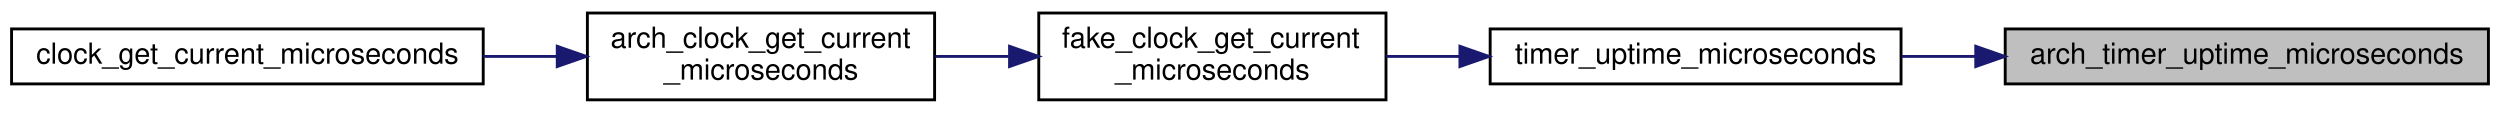
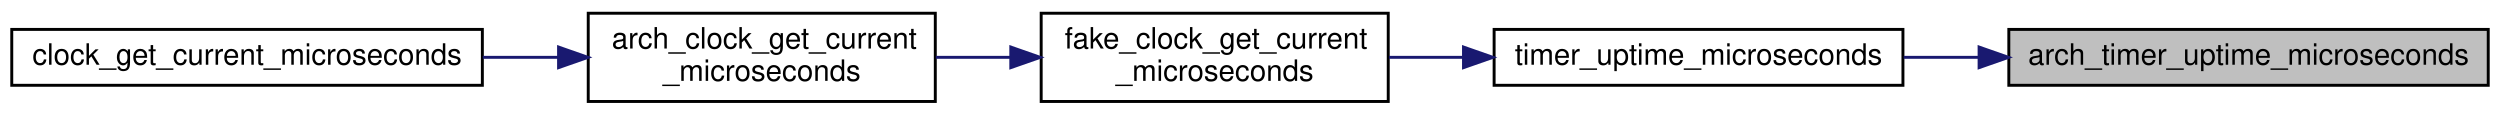
- <svg xmlns="http://www.w3.org/2000/svg" xmlns:xlink="http://www.w3.org/1999/xlink" width="864pt" height="39pt" viewBox="0.00 0.00 864.00 39.00">
+ <svg xmlns="http://www.w3.org/2000/svg" xmlns:xlink="http://www.w3.org/1999/xlink" width="850pt" height="39pt" viewBox="0.00 0.00 850.00 39.00">
  <g id="graph0" class="graph" transform="scale(1 1) rotate(0) translate(4 35)">
    <g id="node1" class="node">
      <g id="a_node1">
        <a xlink:title=" ">
-           <polygon fill="#bfbfbf" stroke="black" points="689,-6 689,-25 856,-25 856,-6 689,-6" />
-           <text text-anchor="middle" x="772.5" y="-13" font-family="Helvetica,sans-Serif" font-size="10.00">arch_timer_uptime_microseconds</text>
+           <polygon fill="#bfbfbf" stroke="black" points="679,-6 679,-25 842,-25 842,-6 679,-6" />
+           <text text-anchor="middle" x="760.5" y="-13" font-family="Helvetica,sans-Serif" font-size="10.00">arch_timer_uptime_microseconds</text>
        </a>
      </g>
    </g>
    <g id="node2" class="node">
      <g id="a_node2">
        <a xlink:href="timer_8c.html#a9e237401e78bbceb0c0070ef2ecb4569" target="_top" xlink:title=" ">
-           <polygon fill="none" stroke="black" points="511,-6 511,-25 653,-25 653,-6 511,-6" />
-           <text text-anchor="middle" x="582" y="-13" font-family="Helvetica,sans-Serif" font-size="10.00">timer_uptime_microseconds</text>
+           <polygon fill="none" stroke="black" points="504,-6 504,-25 643,-25 643,-6 504,-6" />
+           <text text-anchor="middle" x="573.5" y="-13" font-family="Helvetica,sans-Serif" font-size="10.00">timer_uptime_microseconds</text>
        </a>
      </g>
    </g>
    <g id="edge1" class="edge">
-       <path fill="none" stroke="midnightblue" d="M678.76,-15.5C670.17,-15.5 661.57,-15.5 653.23,-15.5" />
-       <polygon fill="midnightblue" stroke="midnightblue" points="678.82,-19 688.82,-15.5 678.82,-12 678.82,-19" />
+       <path fill="none" stroke="midnightblue" d="M668.83,-15.5C660.23,-15.5 651.6,-15.5 643.26,-15.5" />
+       <polygon fill="midnightblue" stroke="midnightblue" points="668.89,-19 678.89,-15.5 668.89,-12 668.89,-19" />
    </g>
    <g id="node3" class="node">
      <g id="a_node3">
        <a xlink:href="fake__clock_8c.html#ab4458e5c11135bbbaec3b6f2ee47e9d6" target="_top" xlink:title=" ">
-           <polygon fill="none" stroke="black" points="355,-0.5 355,-30.5 475,-30.5 475,-0.5 355,-0.5" />
-           <text text-anchor="start" x="363" y="-18.5" font-family="Helvetica,sans-Serif" font-size="10.00">fake_clock_get_current</text>
-           <text text-anchor="middle" x="415" y="-7.5" font-family="Helvetica,sans-Serif" font-size="10.00">_microseconds</text>
+           <polygon fill="none" stroke="black" points="350,-0.5 350,-30.5 468,-30.5 468,-0.5 350,-0.5" />
+           <text text-anchor="start" x="358" y="-18.5" font-family="Helvetica,sans-Serif" font-size="10.00">fake_clock_get_current</text>
+           <text text-anchor="middle" x="409" y="-7.5" font-family="Helvetica,sans-Serif" font-size="10.00">_microseconds</text>
        </a>
      </g>
    </g>
    <g id="edge2" class="edge">
-       <path fill="none" stroke="midnightblue" d="M500.51,-15.5C491.93,-15.5 483.33,-15.5 475.06,-15.5" />
-       <polygon fill="midnightblue" stroke="midnightblue" points="500.55,-19 510.55,-15.5 500.55,-12 500.55,-19" />
+       <path fill="none" stroke="midnightblue" d="M493.32,-15.5C484.87,-15.5 476.39,-15.5 468.25,-15.5" />
+       <polygon fill="midnightblue" stroke="midnightblue" points="493.59,-19 503.59,-15.5 493.59,-12 493.59,-19" />
    </g>
    <g id="node4" class="node">
      <g id="a_node4">
        <a xlink:href="kernel_2arch_2x86__64_2arch_2time_8c.html#ab4bc50190a5180744036f0962b00c364" target="_top" xlink:title=" ">
-           <polygon fill="none" stroke="black" points="199,-0.5 199,-30.5 319,-30.5 319,-0.5 199,-0.5" />
-           <text text-anchor="start" x="207" y="-18.5" font-family="Helvetica,sans-Serif" font-size="10.00">arch_clock_get_current</text>
-           <text text-anchor="middle" x="259" y="-7.5" font-family="Helvetica,sans-Serif" font-size="10.00">_microseconds</text>
+           <polygon fill="none" stroke="black" points="196,-0.5 196,-30.5 314,-30.5 314,-0.5 196,-0.5" />
+           <text text-anchor="start" x="204" y="-18.5" font-family="Helvetica,sans-Serif" font-size="10.00">arch_clock_get_current</text>
+           <text text-anchor="middle" x="255" y="-7.5" font-family="Helvetica,sans-Serif" font-size="10.00">_microseconds</text>
        </a>
      </g>
    </g>
    <g id="edge3" class="edge">
-       <path fill="none" stroke="midnightblue" d="M344.63,-15.5C336.14,-15.5 327.52,-15.5 319.2,-15.5" />
-       <polygon fill="midnightblue" stroke="midnightblue" points="344.9,-19 354.9,-15.5 344.9,-12 344.9,-19" />
+       <path fill="none" stroke="midnightblue" d="M339.46,-15.5C331.01,-15.5 322.45,-15.5 314.18,-15.5" />
+       <polygon fill="midnightblue" stroke="midnightblue" points="339.67,-19 349.67,-15.5 339.67,-12 339.67,-19" />
    </g>
    <g id="node5" class="node">
      <g id="a_node5">
        <a xlink:href="clock_8c.html#add4ef47919811f366e7c7561c71088fb" target="_top" xlink:title=" ">
-           <polygon fill="none" stroke="black" points="0,-6 0,-25 163,-25 163,-6 0,-6" />
-           <text text-anchor="middle" x="81.5" y="-13" font-family="Helvetica,sans-Serif" font-size="10.00">clock_get_current_microseconds</text>
+           <polygon fill="none" stroke="black" points="0,-6 0,-25 160,-25 160,-6 0,-6" />
+           <text text-anchor="middle" x="80" y="-13" font-family="Helvetica,sans-Serif" font-size="10.00">clock_get_current_microseconds</text>
        </a>
      </g>
    </g>
    <g id="edge4" class="edge">
-       <path fill="none" stroke="midnightblue" d="M188.51,-15.5C180.14,-15.5 171.53,-15.5 163.02,-15.5" />
-       <polygon fill="midnightblue" stroke="midnightblue" points="188.58,-19 198.58,-15.5 188.58,-12 188.58,-19" />
+       <path fill="none" stroke="midnightblue" d="M185.79,-15.5C177.37,-15.5 168.71,-15.5 160.15,-15.5" />
+       <polygon fill="midnightblue" stroke="midnightblue" points="185.91,-19 195.91,-15.5 185.91,-12 185.91,-19" />
    </g>
  </g>
</svg>
